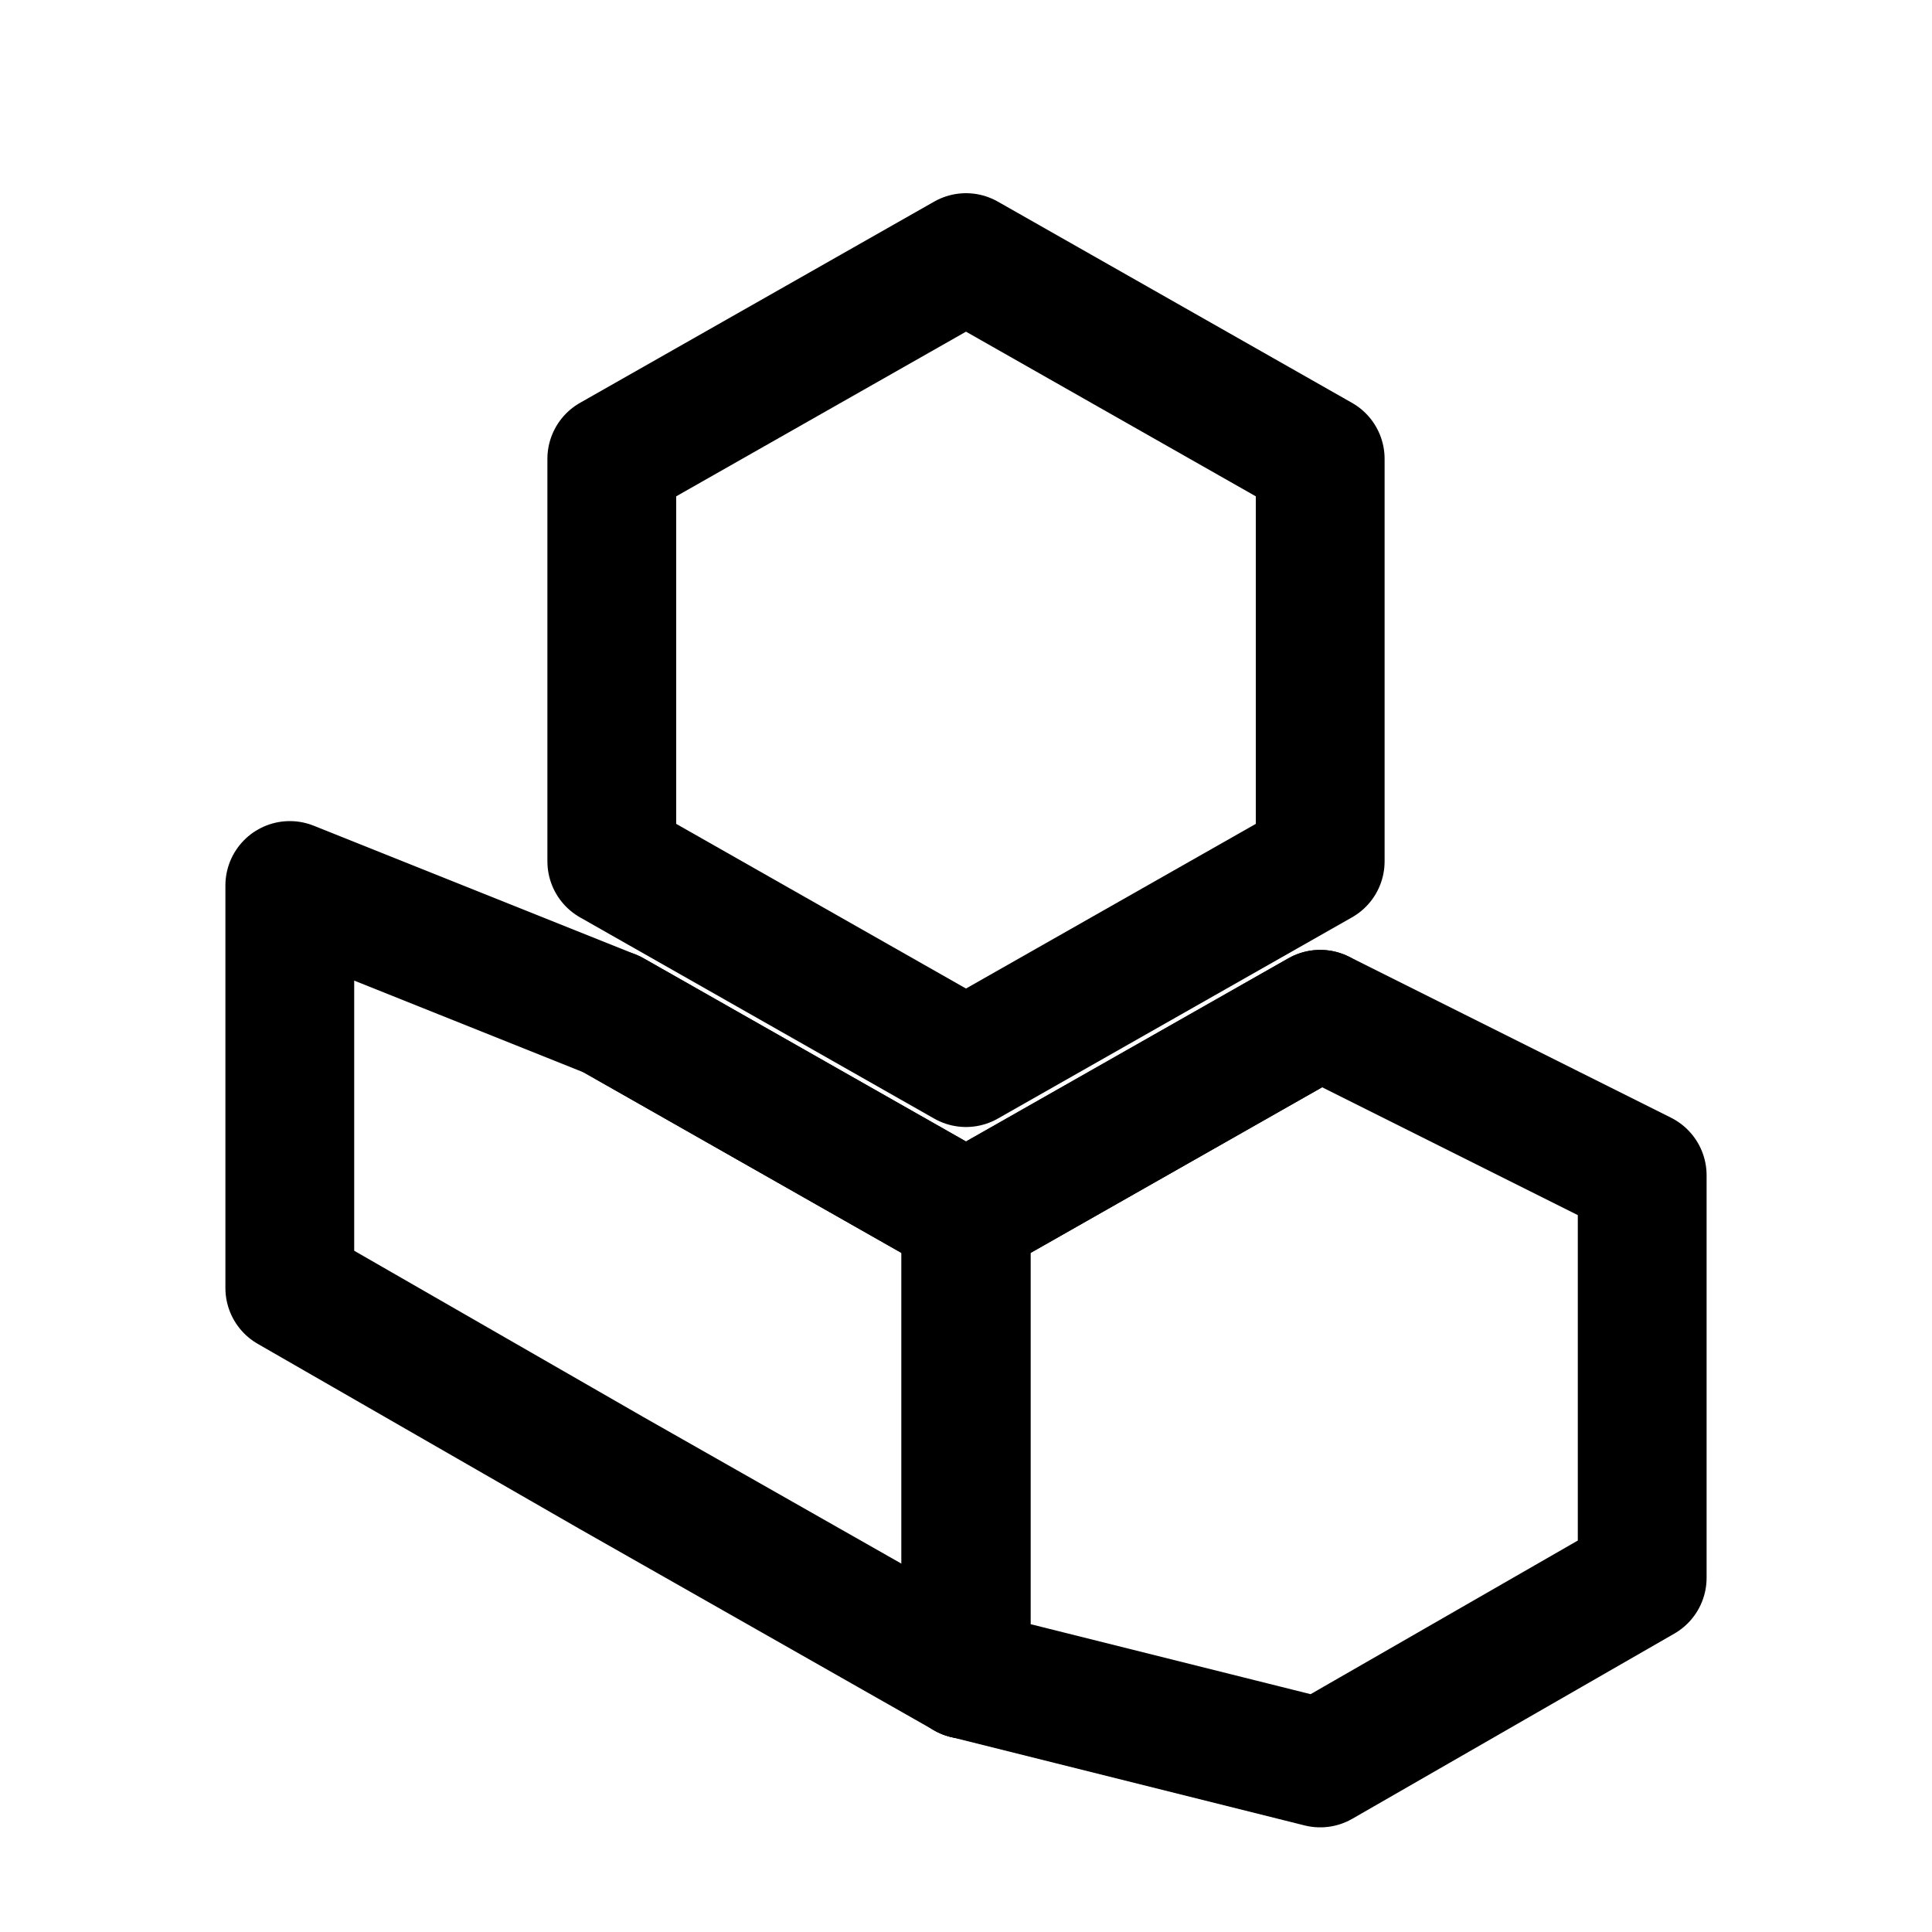
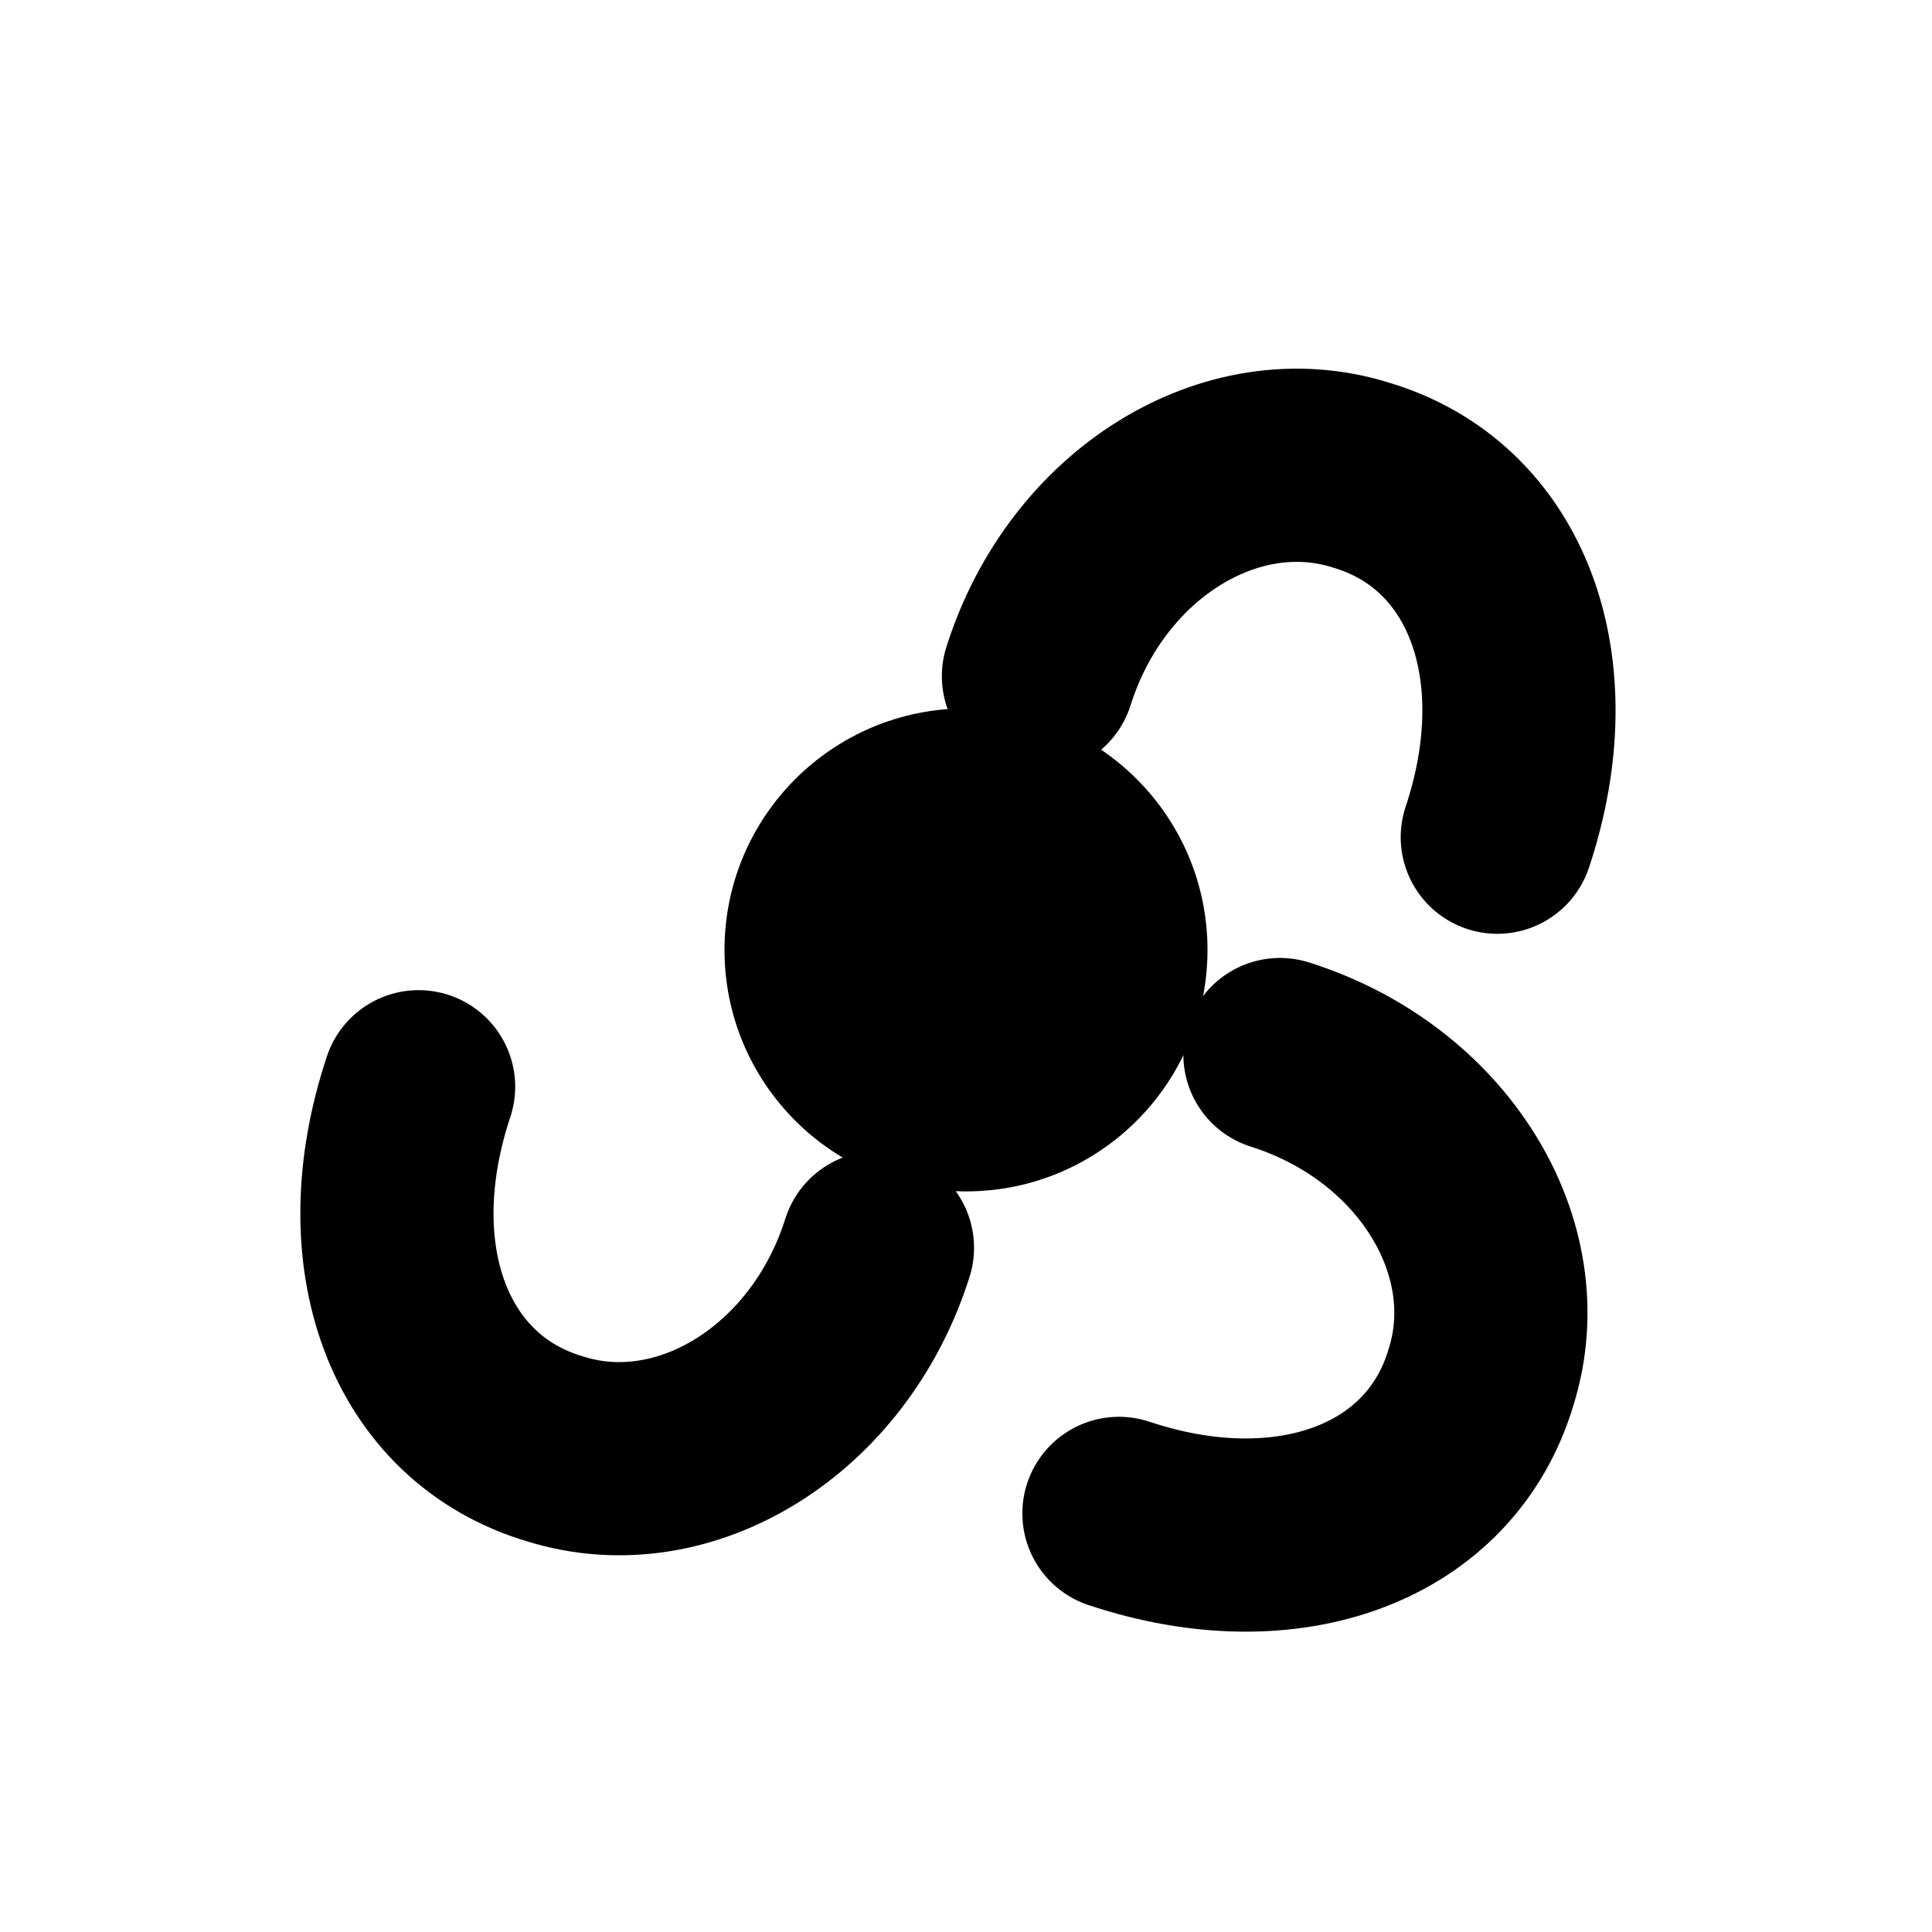
<svg xmlns="http://www.w3.org/2000/svg" viewBox="0 0 24 24" role="img" aria-label="Hyper3D Rodin">
-   <g fill="none" stroke="currentColor" stroke-width="1.6" stroke-linecap="round" stroke-linejoin="round">
-     <path d="M12 3.2 16.4 5.7v5l-4.4 2.5-4.4-2.5v-5z" />
-     <path d="M7.6 12.6 12 15.1v5.7l-4.4-2.5-4-2.3v-5l4 1.6z" />
-     <path d="M16.4 12.6 20.4 14.6v5l-4 2.3L12 20.8v-5.7z" />
-     <path d="M7.6 12.6 12 15.1l4.4-2.5M12 15.1v5.7" />
+   <g fill="none" stroke="currentColor" stroke-width="2.4" stroke-linecap="round">
+     <path d="M12.9 8.4c.6-1.9 2.4-3 4-2.5 1.7.5 2.4 2.4 1.7 4.5" />
+     <path d="M15.9 13.1c1.9.6 3 2.4 2.5 4-.5 1.7-2.4 2.4-4.5 1.7" />
+     <path d="M10.9 15.5c-.6 1.9-2.4 3-4 2.5-1.7-.5-2.4-2.4-1.7-4.5" />
  </g>
+   <circle cx="12" cy="11.8" r="3" fill="currentColor" />
</svg>
